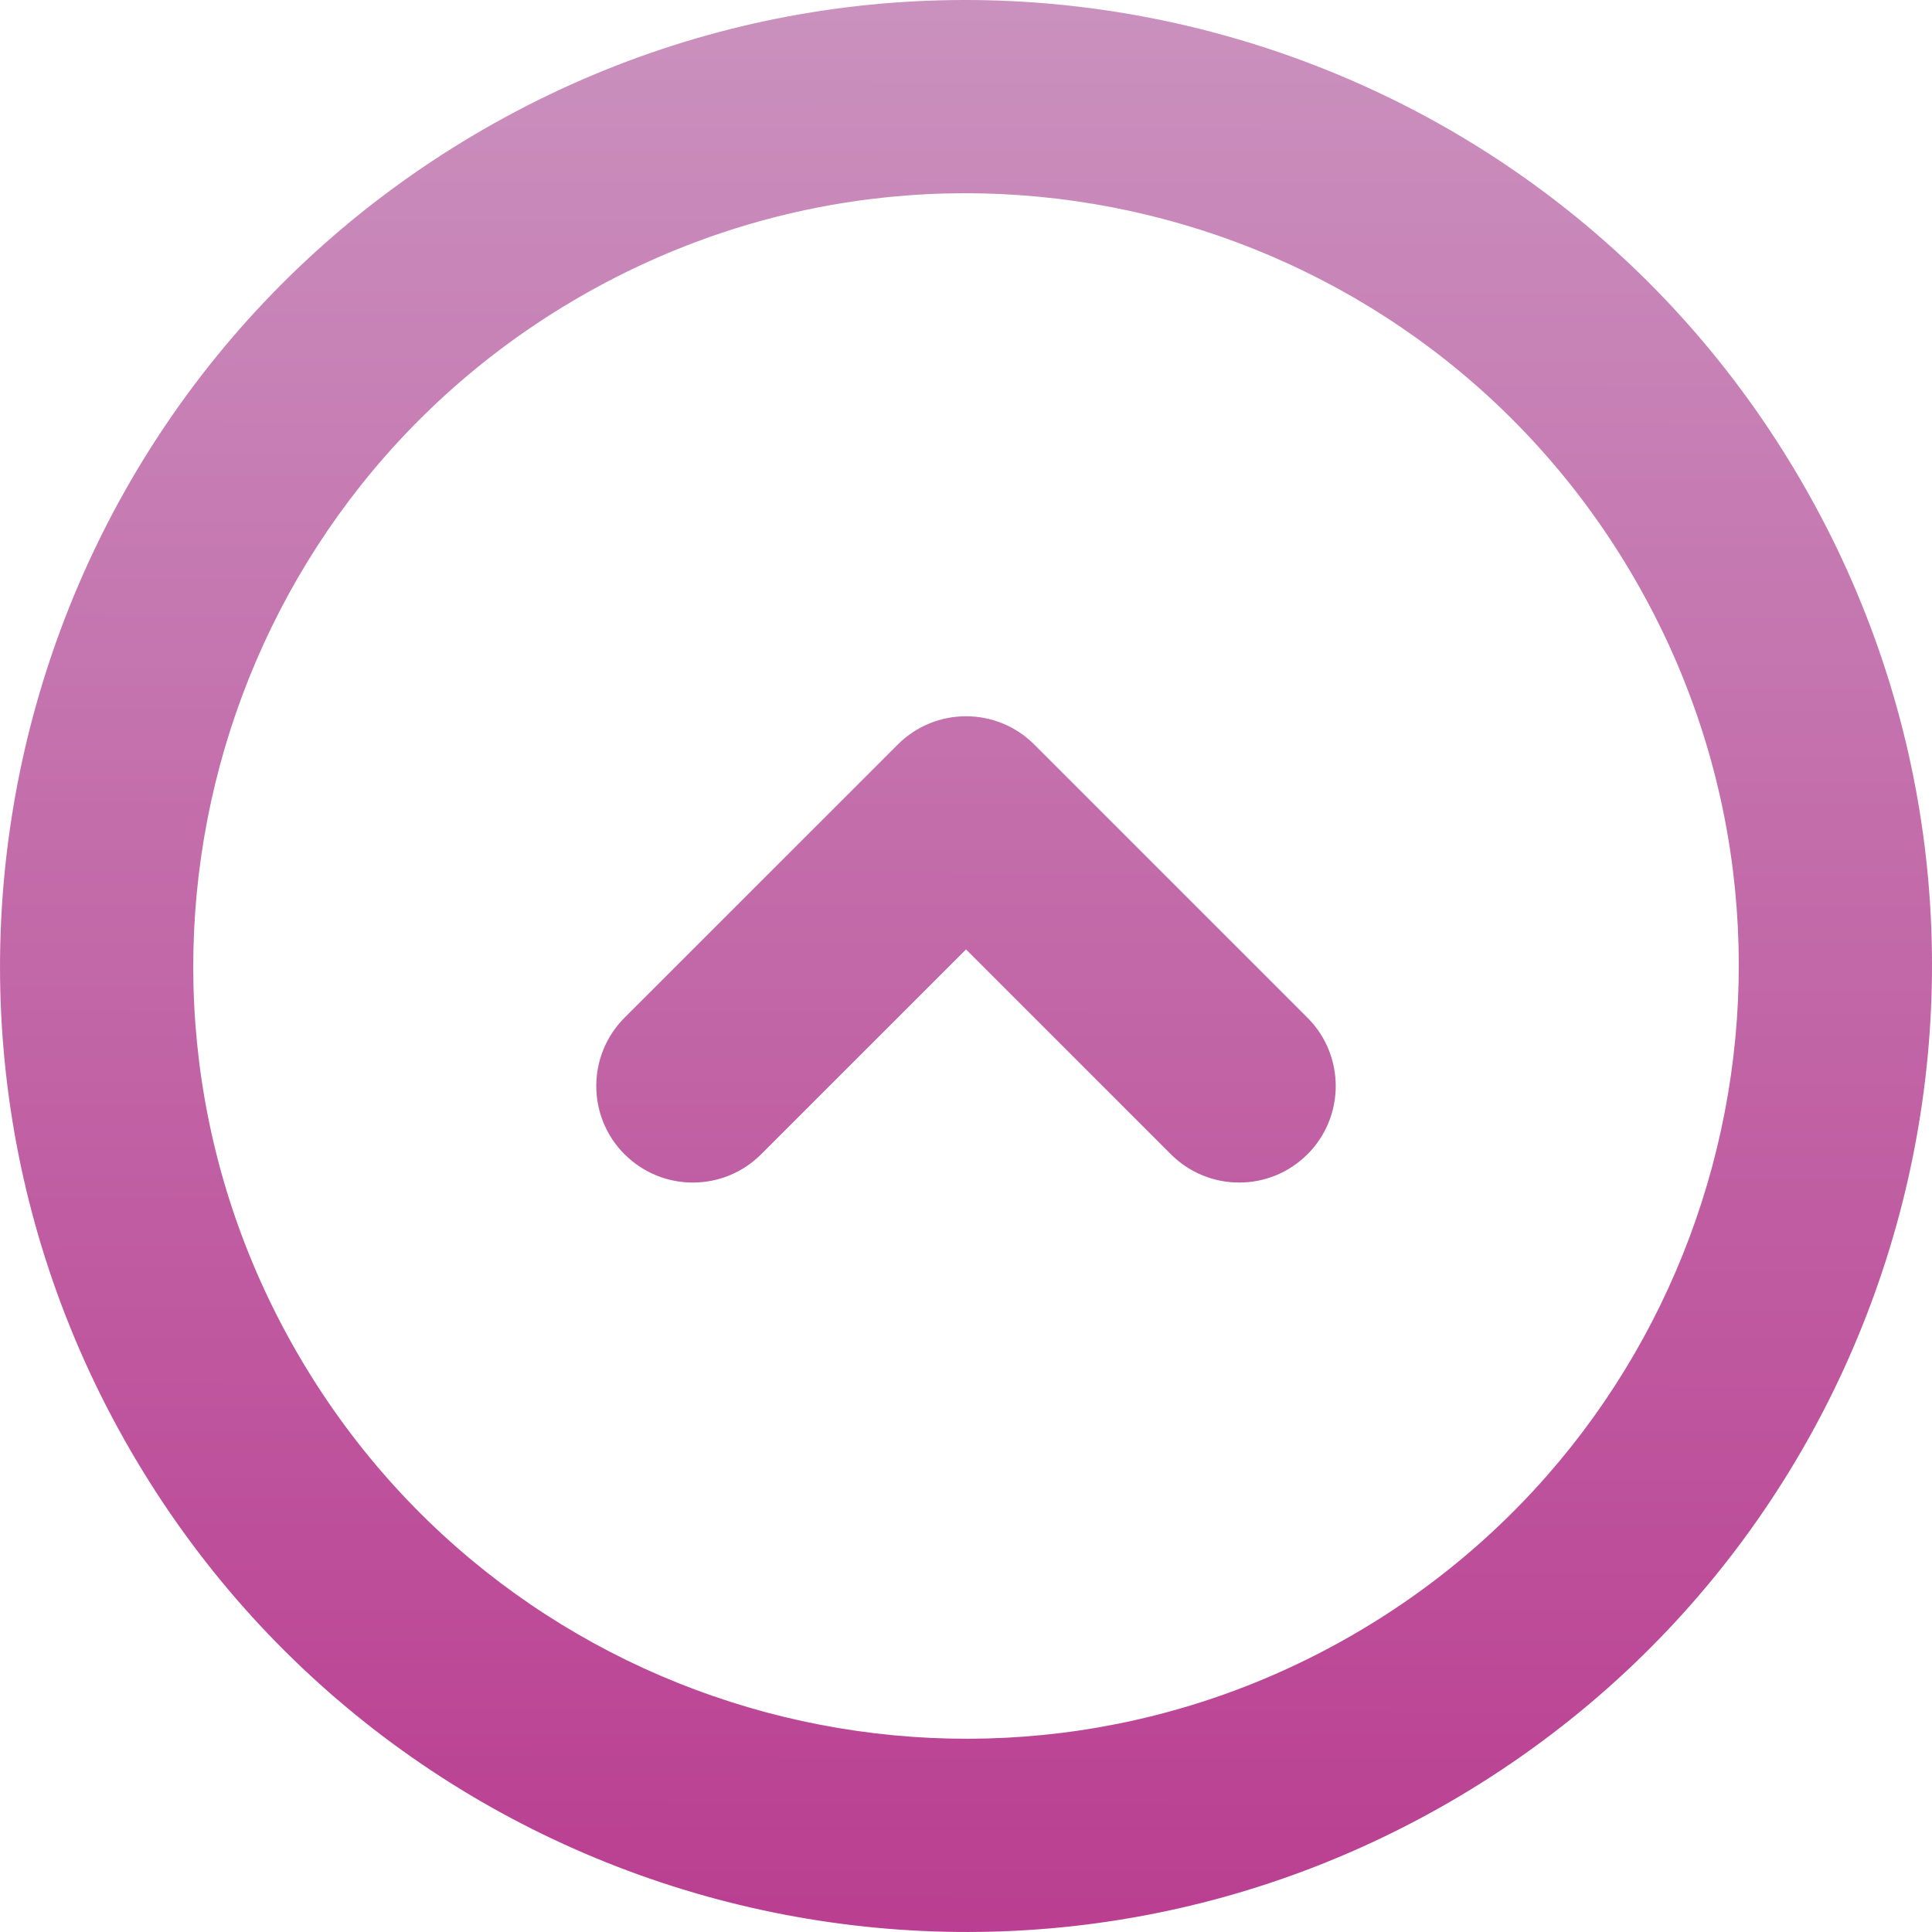
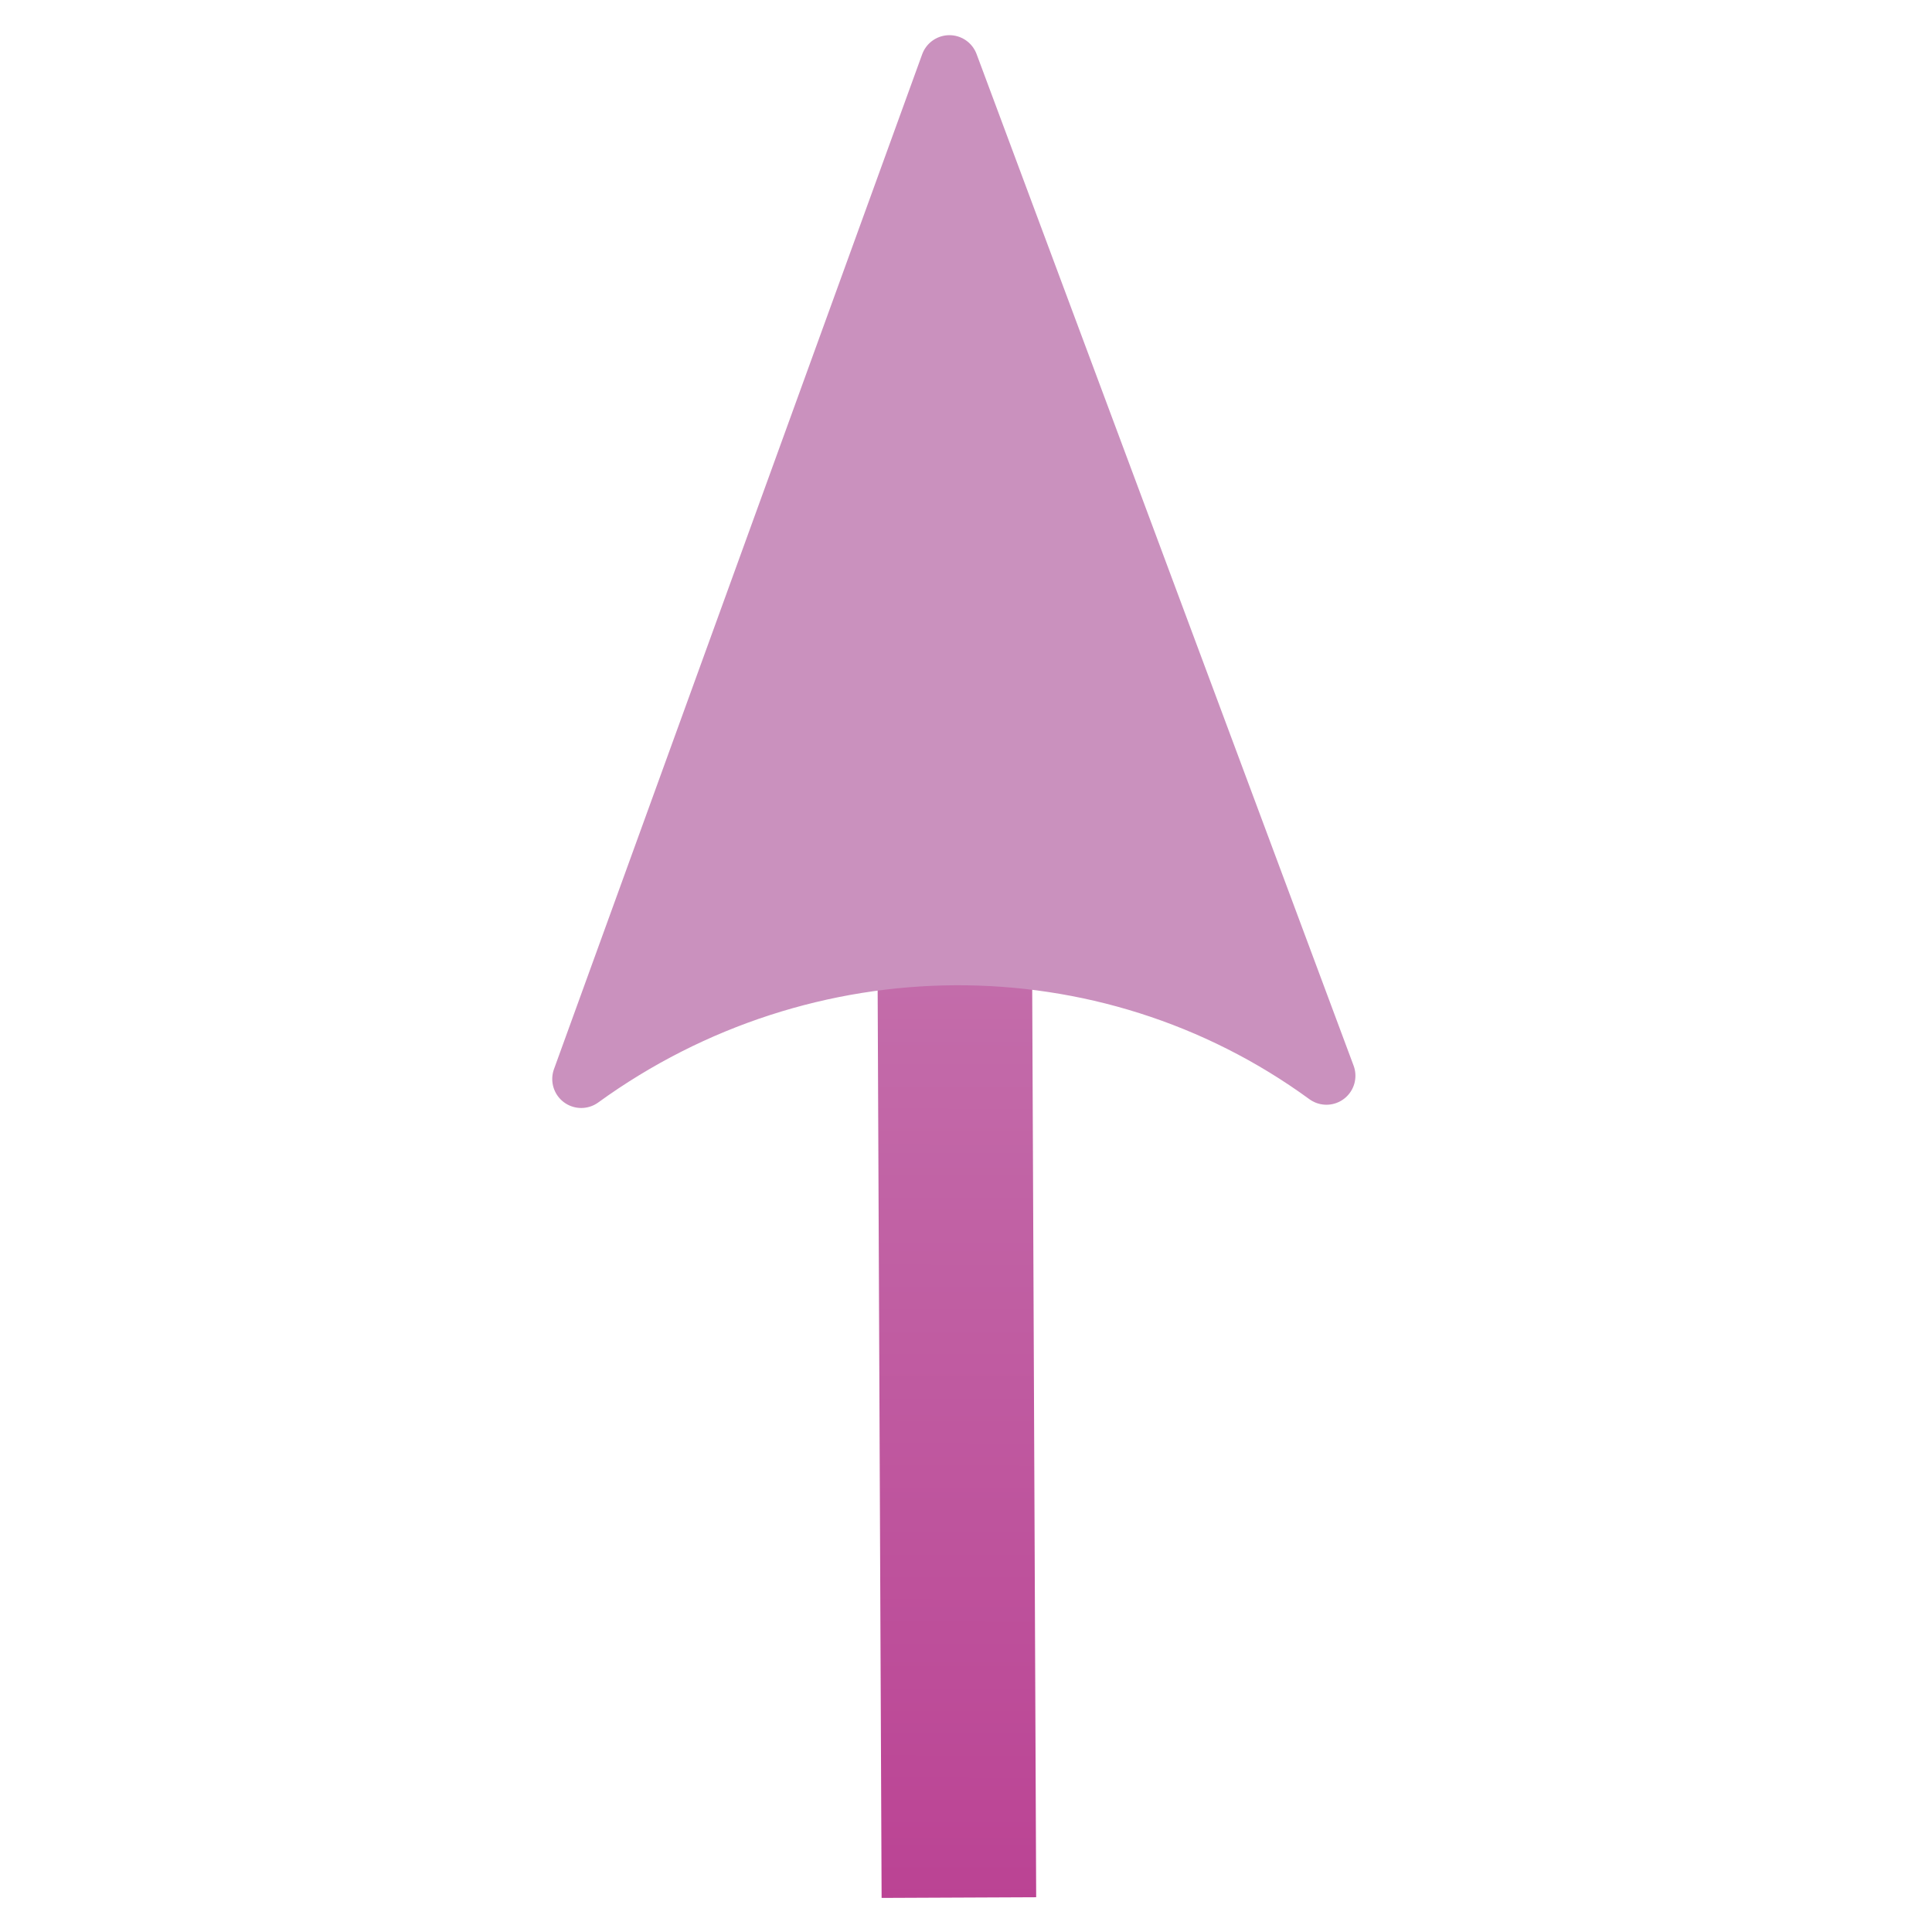
- <svg xmlns="http://www.w3.org/2000/svg" xmlns:xlink="http://www.w3.org/1999/xlink" id="Capa_1" style="enable-background:new 0 0 40.007 40.007;" xml:space="preserve" height="40.007px" viewBox="0 0 40.007 40.007" width="40.007px" version="1.1" y="0px" x="0px">
-   <defs id="defs9">
-     <linearGradient id="linearGradient4883">
-       <stop id="stop4879" offset="0" style="stop-color:#CA91BE;stop-opacity:1" />
-       <stop id="stop4881" offset="1" style="stop-color:#BA3E91;stop-opacity:1" />
+ <svg xmlns="http://www.w3.org/2000/svg" xmlns:xlink="http://www.w3.org/1999/xlink" xml:space="preserve" style="enable-background:new 0 0 200 200;" viewBox="0 0 200 200" y="0px" x="0px" id="Capa_1" version="1.1">
+   <defs id="defs11">
+     <marker orient="auto" refY="0.0" refX="0.0" id="marker7957" style="overflow:visible">
+       <path id="path7463" style="fill-rule:evenodd;stroke-width:0.625;stroke-linejoin:round;stroke:#CA91BE;stroke-opacity:1;fill:#CA91BE;fill-opacity:1" d="M 8.719,4.034 L -2.207,0.016 L 8.719,-4.002 C 6.973,-1.63 6.983,1.616 8.719,4.034 z " transform="scale(0.6) translate(0,0)" />
+     </marker>
+     <marker orient="auto" refY="0.0" refX="0.0" id="marker7882" style="overflow:visible;">
+       <path id="path7466" style="fill-rule:evenodd;stroke-width:0.625;stroke-linejoin:round;stroke:#BA3E91;stroke-opacity:1;fill:#BA3E91;fill-opacity:1" d="M 8.719,4.034 L -2.207,0.016 L 8.719,-4.002 C 6.973,-1.63 6.983,1.616 8.719,4.034 z " transform="scale(0.6) rotate(180) translate(0,0)" />
+     </marker>
+     <marker orient="auto" refY="0.0" refX="0.0" id="Arrow1Send" style="overflow:visible;">
+       <path id="path7454" d="M 0.0,0.0 L 5.0,-5.0 L -12.5,0.0 L 5.0,5.0 L 0.0,0.0 z " style="fill-rule:evenodd;stroke:#BA3E91;stroke-width:1pt;stroke-opacity:1;fill:#BA3E91;fill-opacity:1" transform="scale(0.2) rotate(180) translate(6,0)" />
+     </marker>
+     <marker orient="auto" refY="0.0" refX="0.0" id="Arrow1Mend" style="overflow:visible;">
+       <path id="path7448" d="M 0.0,0.0 L 5.0,-5.0 L -12.5,0.0 L 5.0,5.0 L 0.0,0.0 z " style="fill-rule:evenodd;stroke:#BA3E91;stroke-width:1pt;stroke-opacity:1;fill:#BA3E91;fill-opacity:1" transform="scale(0.4) rotate(180) translate(10,0)" />
+     </marker>
+     <marker orient="auto" refY="0.0" refX="0.0" id="Arrow1Mstart" style="overflow:visible">
+       <path id="path7445" d="M 0.0,0.0 L 5.0,-5.0 L -12.5,0.0 L 5.0,5.0 L 0.0,0.0 z " style="fill-rule:evenodd;stroke:#CA91BE;stroke-width:1pt;stroke-opacity:1;fill:#CA91BE;fill-opacity:1" transform="scale(0.4) translate(10,0)" />
+     </marker>
+     <linearGradient id="linearGradient6295">
+       <stop style="stop-color:#CA91BE;stop-opacity:1" offset="0" id="stop6291" />
+       <stop style="stop-color:#BA3E91;stop-opacity:1" offset="1" id="stop6293" />
    </linearGradient>
-     <linearGradient gradientTransform="matrix(1,0,0,-1,0,40.00704)" gradientUnits="userSpaceOnUse" y2="1.5405509e-05" x2="20.132" y1="40.007" x1="20.196" id="linearGradient4885" xlink:href="#linearGradient4883" />
+     <marker style="overflow:visible" id="Arrow2Mstart" refX="0.0" refY="0.0" orient="auto">
+       <path transform="scale(0.6) translate(0,0)" d="M 8.719,4.034 L -2.207,0.016 L 8.719,-4.002 C 6.973,-1.63 6.983,1.616 8.719,4.034 z " style="fill-rule:evenodd;stroke-width:0.625;stroke-linejoin:round;stroke:#1e1e1e;stroke-opacity:1;fill:#1e1e1e;fill-opacity:1" id="path1534" />
+     </marker>
+     <marker style="overflow:visible;" id="Arrow2Mend" refX="0.0" refY="0.0" orient="auto">
+       <path transform="scale(0.6) rotate(180) translate(0,0)" d="M 8.719,4.034 L -2.207,0.016 L 8.719,-4.002 C 6.973,-1.63 6.983,1.616 8.719,4.034 z " style="fill-rule:evenodd;stroke-width:0.625;stroke-linejoin:round;stroke:#1e1e1e;stroke-opacity:1;fill:#1e1e1e;fill-opacity:1" id="path1537" />
+     </marker>
+     <linearGradient id="linearGradient870">
+       <stop id="stop866" offset="0" style="stop-color:#656565;stop-opacity:1" />
+       <stop id="stop868" offset="1" style="stop-color:#000000;stop-opacity:1" />
+     </linearGradient>
+     <radialGradient gradientUnits="userSpaceOnUse" gradientTransform="matrix(2.368329,0.01900457,-0.01760941,2.194466,-99.22843,-120.8507)" r="44.592" fy="100.001" fx="73.805" cy="100.001" cx="73.805" id="radialGradient878" xlink:href="#linearGradient870" />
+     <linearGradient gradientTransform="translate(-1.102941,12.13235)" xlink:href="#linearGradient6295" id="linearGradient6297" x1="100.636" y1="4.487" x2="100.326" y2="196.154" gradientUnits="userSpaceOnUse" />
+     <marker id="Arrow2Mstart7240" style="overflow:visible" refX="0.0" refY="0.0" orient="auto">
+       <path transform="scale(0.6) translate(0,0)" d="M 8.719,4.034 L -2.207,0.016 L 8.719,-4.002 C 6.973,-1.63 6.983,1.616 8.719,4.034 z " style="fill-rule:evenodd;stroke-width:0.625;stroke-linejoin:round;stroke:#CA91BE;stroke-opacity:1;fill:#BA3E91;fill-opacity:1" id="path7289" />
+     </marker>
+     <marker id="Arrow2Mend8512" style="overflow:visible;" refX="0.0" refY="0.0" orient="auto">
+       <path transform="scale(0.6) rotate(180) translate(0,0)" d="M 8.719,4.034 L -2.207,0.016 L 8.719,-4.002 C 6.973,-1.63 6.983,1.616 8.719,4.034 z " style="fill-rule:evenodd;stroke-width:0.625;stroke-linejoin:round;stroke:#CA91BE;stroke-opacity:1;fill:#BA3E91;fill-opacity:1" id="path7292" />
+     </marker>
+     <marker id="Arrow2Mstart7240818" style="overflow:visible" refX="0.0" refY="0.0" orient="auto">
+       <path transform="scale(0.6) translate(0,0)" d="M 8.719,4.034 L -2.207,0.016 L 8.719,-4.002 C 6.973,-1.63 6.983,1.616 8.719,4.034 z " style="fill-rule:evenodd;stroke-width:0.625;stroke-linejoin:round;stroke:#CA91BE;stroke-opacity:1;fill:#BA3E91;fill-opacity:1" id="path7363" />
+     </marker>
+     <marker id="Arrow2Mend85124690" style="overflow:visible;" refX="0.0" refY="0.0" orient="auto">
+       <path transform="scale(0.6) rotate(180) translate(0,0)" d="M 8.719,4.034 L -2.207,0.016 L 8.719,-4.002 C 6.973,-1.63 6.983,1.616 8.719,4.034 z " style="fill-rule:evenodd;stroke-width:0.625;stroke-linejoin:round;stroke:#CA91BE;stroke-opacity:1;fill:#BA3E91;fill-opacity:1" id="path7366" />
+     </marker>
  </defs>
-   <path id="path6" d="M 37.324,10.004 C 31.802,0.438 19.569,-2.84 10.004,2.683 0.438,8.205 -2.84,20.438 2.684,30.004 c 5.522,9.565 17.754,12.843 27.32,7.32 9.565,-5.523 12.844,-17.755 7.32,-27.32 z m -9.32,23.855 C 20.352,38.277 10.566,35.656 6.148,28.004 1.73,20.351 4.352,10.566 12.004,6.148 c 7.652,-4.419 17.438,-1.797 21.856,5.856 4.418,7.652 1.796,17.437 -5.856,21.855 z M 21.418,15.418 c -0.391,-0.391 -0.902,-0.586 -1.414,-0.586 -0.512,0 -1.023,0.195 -1.414,0.586 l -5.657,5.656 c -0.781,0.781 -0.781,2.048 0,2.829 v -10e-4 c 0.781,0.781 2.048,0.781 2.828,0 l 4.243,-4.242 4.242,4.242 c 0.781,0.781 2.048,0.781 2.828,0 v 10e-4 c 0.781,-0.781 0.781,-2.048 0,-2.829 z" style="fill:url(#linearGradient4885);fill-opacity:1;stroke:none" />
+   <text id="text846" y="-37.288" x="-35.593" style="font-style:normal;font-weight:normal;font-size:40px;line-height:1.25;font-family:sans-serif;fill:#000000;fill-opacity:1;stroke:none" xml:space="preserve">
+     <tspan y="-37.288" x="-35.593" id="tspan844" />
+   </text>
+   <path id="path1479" d="m 98.529,27.828 0.735,168.609" style="fill:none;stroke:url(#linearGradient6297);stroke-width:16;stroke-linecap:butt;stroke-linejoin:miter;stroke-miterlimit:4;stroke-dasharray:none;stroke-opacity:1;marker-start:url(#marker7957)" />
</svg>
